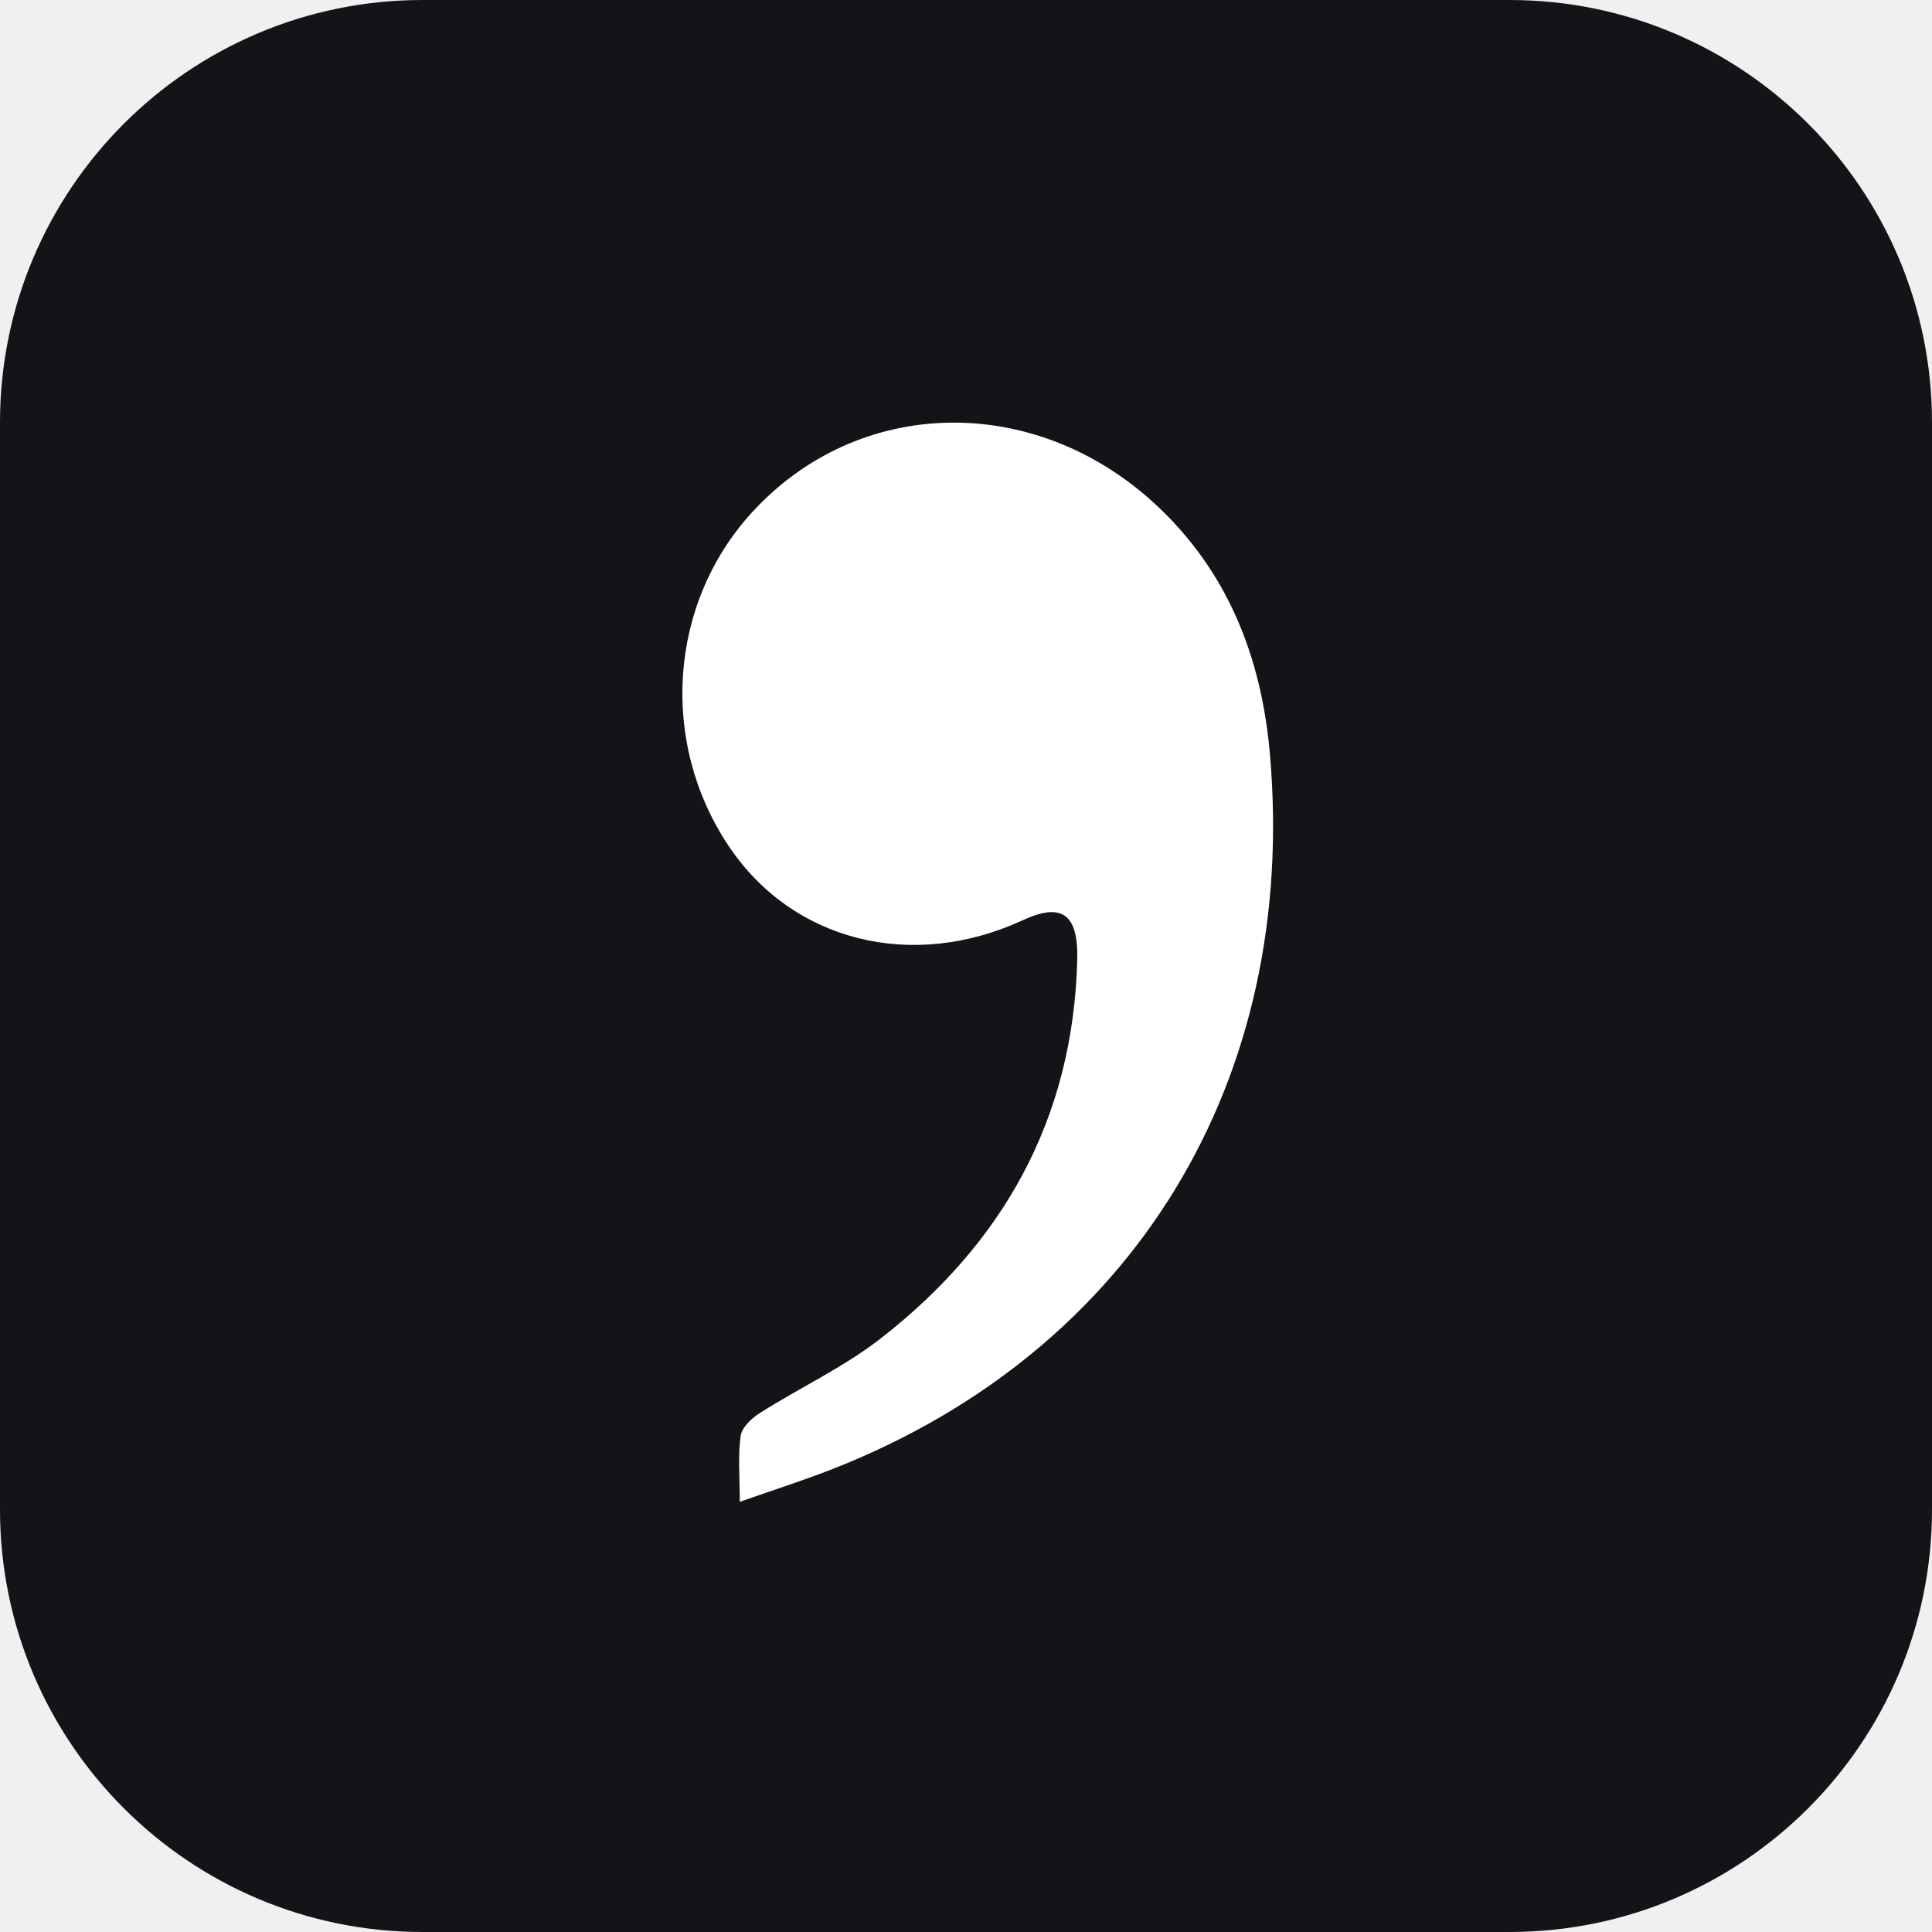
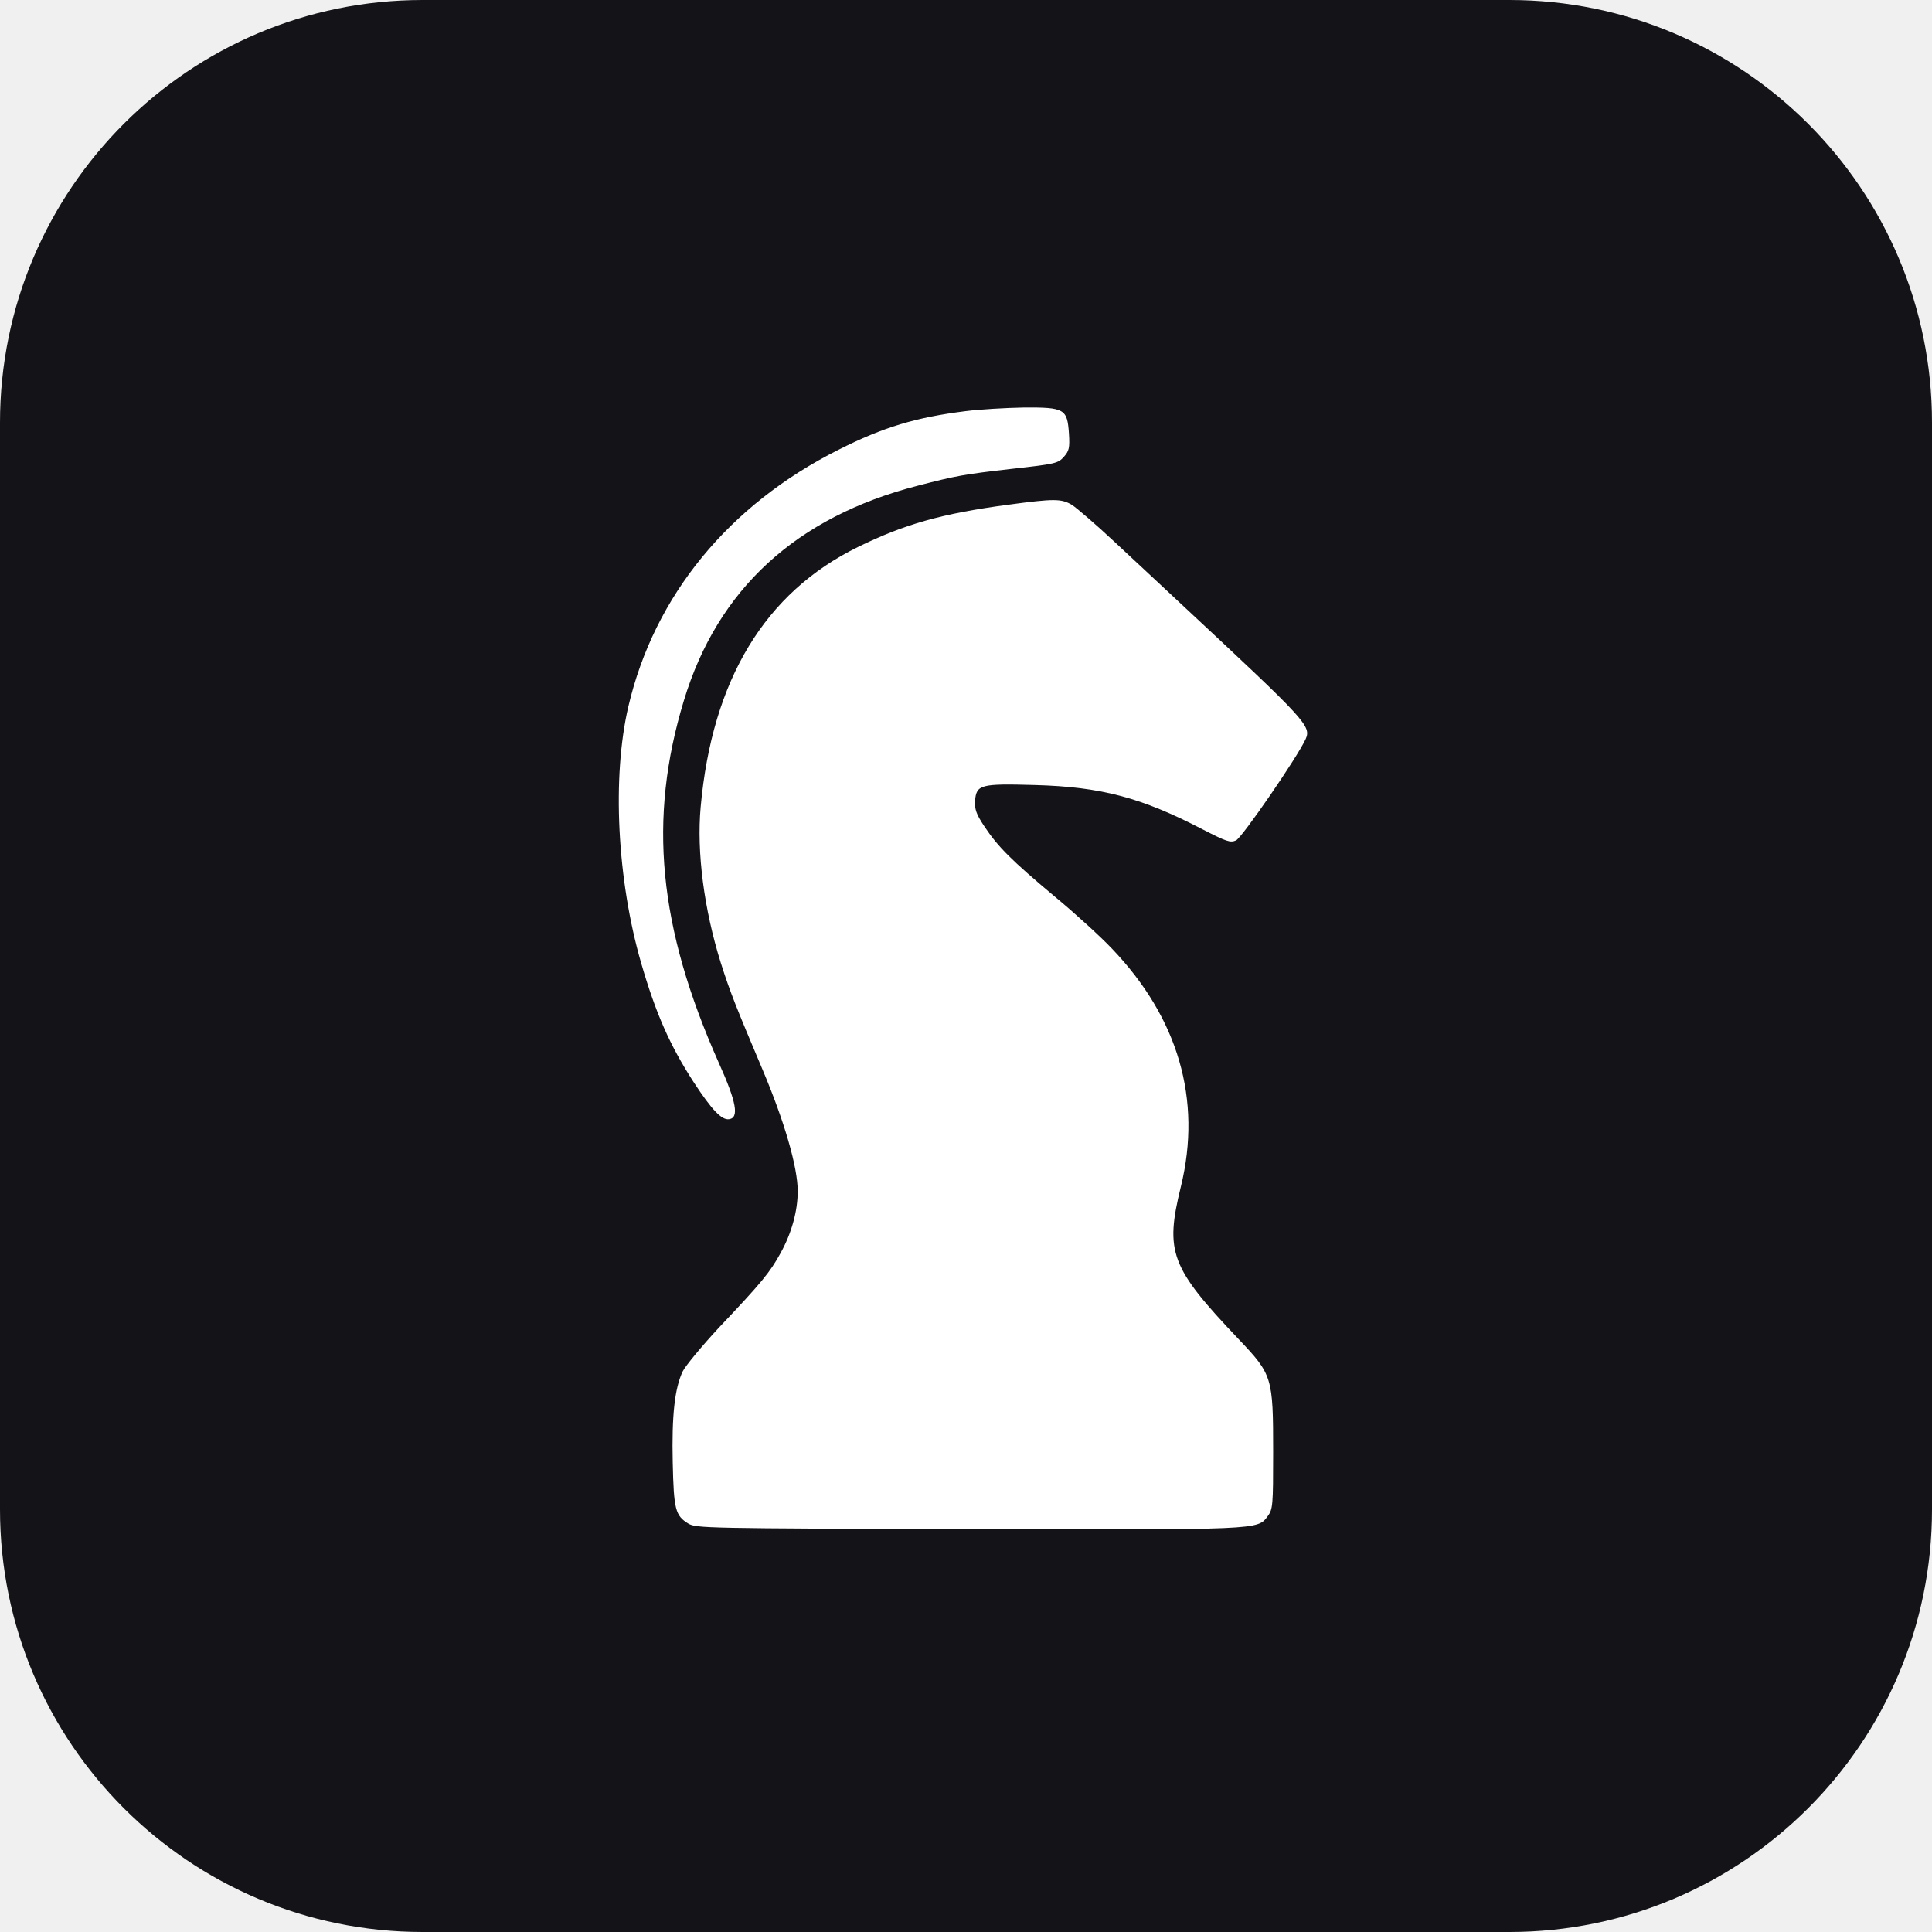
- <svg xmlns="http://www.w3.org/2000/svg" width="128" height="128" fill="none">
-   <rect width="128" height="128" fill="#131318" rx="28" />
-   <path fill="#fff" fill-rule="evenodd" d="M49.012 99.5c0-1.654-.13-3.04.061-4.376.081-.57.749-1.18 1.293-1.524 2.652-1.677 5.534-3.017 8.004-4.941 8-6.233 12.741-14.437 13-25.095.074-3.027-1.043-3.783-3.593-2.604-7.363 3.404-15.28 1.408-19.506-4.917-4.608-6.898-3.96-16.082 1.562-22.108 7.052-7.697 18.657-7.927 26.659-.577 4.793 4.404 7.07 10.089 7.639 16.555 1.904 21.665-9 39.521-28.846 47.365-1.964.776-3.978 1.414-6.273 2.222" clip-rule="evenodd" />
+ <svg xmlns="http://www.w3.org/2000/svg" version="1.2" viewBox="0 0 128 128" width="128" height="128">
+   <style>
+ 		.s0 { fill: #131318 } 
+ 		.s1 { fill: #ffffff } 
+ 	</style>
+   <path fill-rule="evenodd" class="s0" d="m28 0h72c15.46 0 28 12.54 28 28v72c0 15.46-12.54 28-28 28h-72c-15.46 0-28-12.54-28-28v-72c0-15.46 12.54-28 28-28z" />
+   <path class="s1" d="m63.97 27.24c-3.27 0.41-5.43 1.05-8.4 2.55-7.28 3.65-12.22 9.67-13.94 17.02-1.09 4.67-0.75 11.48 0.85 17 0.97 3.34 1.9 5.45 3.48 7.89 1.19 1.82 1.85 2.52 2.34 2.45 0.68-0.09 0.5-1.12-0.68-3.74-4-8.98-4.7-16.14-2.31-24 2.23-7.37 7.44-12.16 15.49-14.23 2.55-0.66 3.02-0.75 6.26-1.12 2.87-0.32 3.04-0.36 3.43-0.8 0.34-0.39 0.39-0.58 0.33-1.54-0.11-1.63-0.29-1.74-3.01-1.72-1.17 0.02-2.9 0.12-3.84 0.24z" />
+   <path class="s1" d="m66.78 33.44c-4.4 0.59-6.86 1.29-9.94 2.8-6.16 3.02-9.66 8.79-10.42 17.23-0.27 2.99 0.22 6.77 1.34 10.34 0.63 1.97 1 2.89 2.75 7.03 1.46 3.45 2.34 6.48 2.34 8.08 0 1.31-0.4 2.77-1.13 4.09-0.7 1.28-1.28 1.99-4.1 4.96-1.12 1.21-2.19 2.5-2.39 2.89-0.53 1.12-0.73 2.92-0.66 6.04 0.07 3.11 0.17 3.51 1.03 4.04 0.53 0.31 1.16 0.32 18.46 0.37 19.46 0.04 19.25 0.06 19.93-0.86 0.34-0.46 0.36-0.7 0.36-4.25 0-4.97-0.05-5.12-2.29-7.48-4.52-4.76-4.89-5.76-3.82-10.12 1.4-5.74-0.17-11.16-4.59-15.77-0.75-0.79-2.44-2.33-3.77-3.43-2.87-2.4-3.77-3.3-4.67-4.66-0.54-0.81-0.64-1.13-0.61-1.69 0.09-1.07 0.36-1.14 3.96-1.04 4.38 0.12 7.04 0.82 11.12 2.94 1.58 0.81 1.83 0.9 2.21 0.73 0.39-0.17 4.09-5.55 4.61-6.71 0.39-0.86 0.05-1.22-7.93-8.66-1.4-1.3-3.54-3.31-4.75-4.43-1.22-1.14-2.48-2.22-2.8-2.43-0.71-0.42-1.17-0.42-4.24-0.01z" />
</svg>
